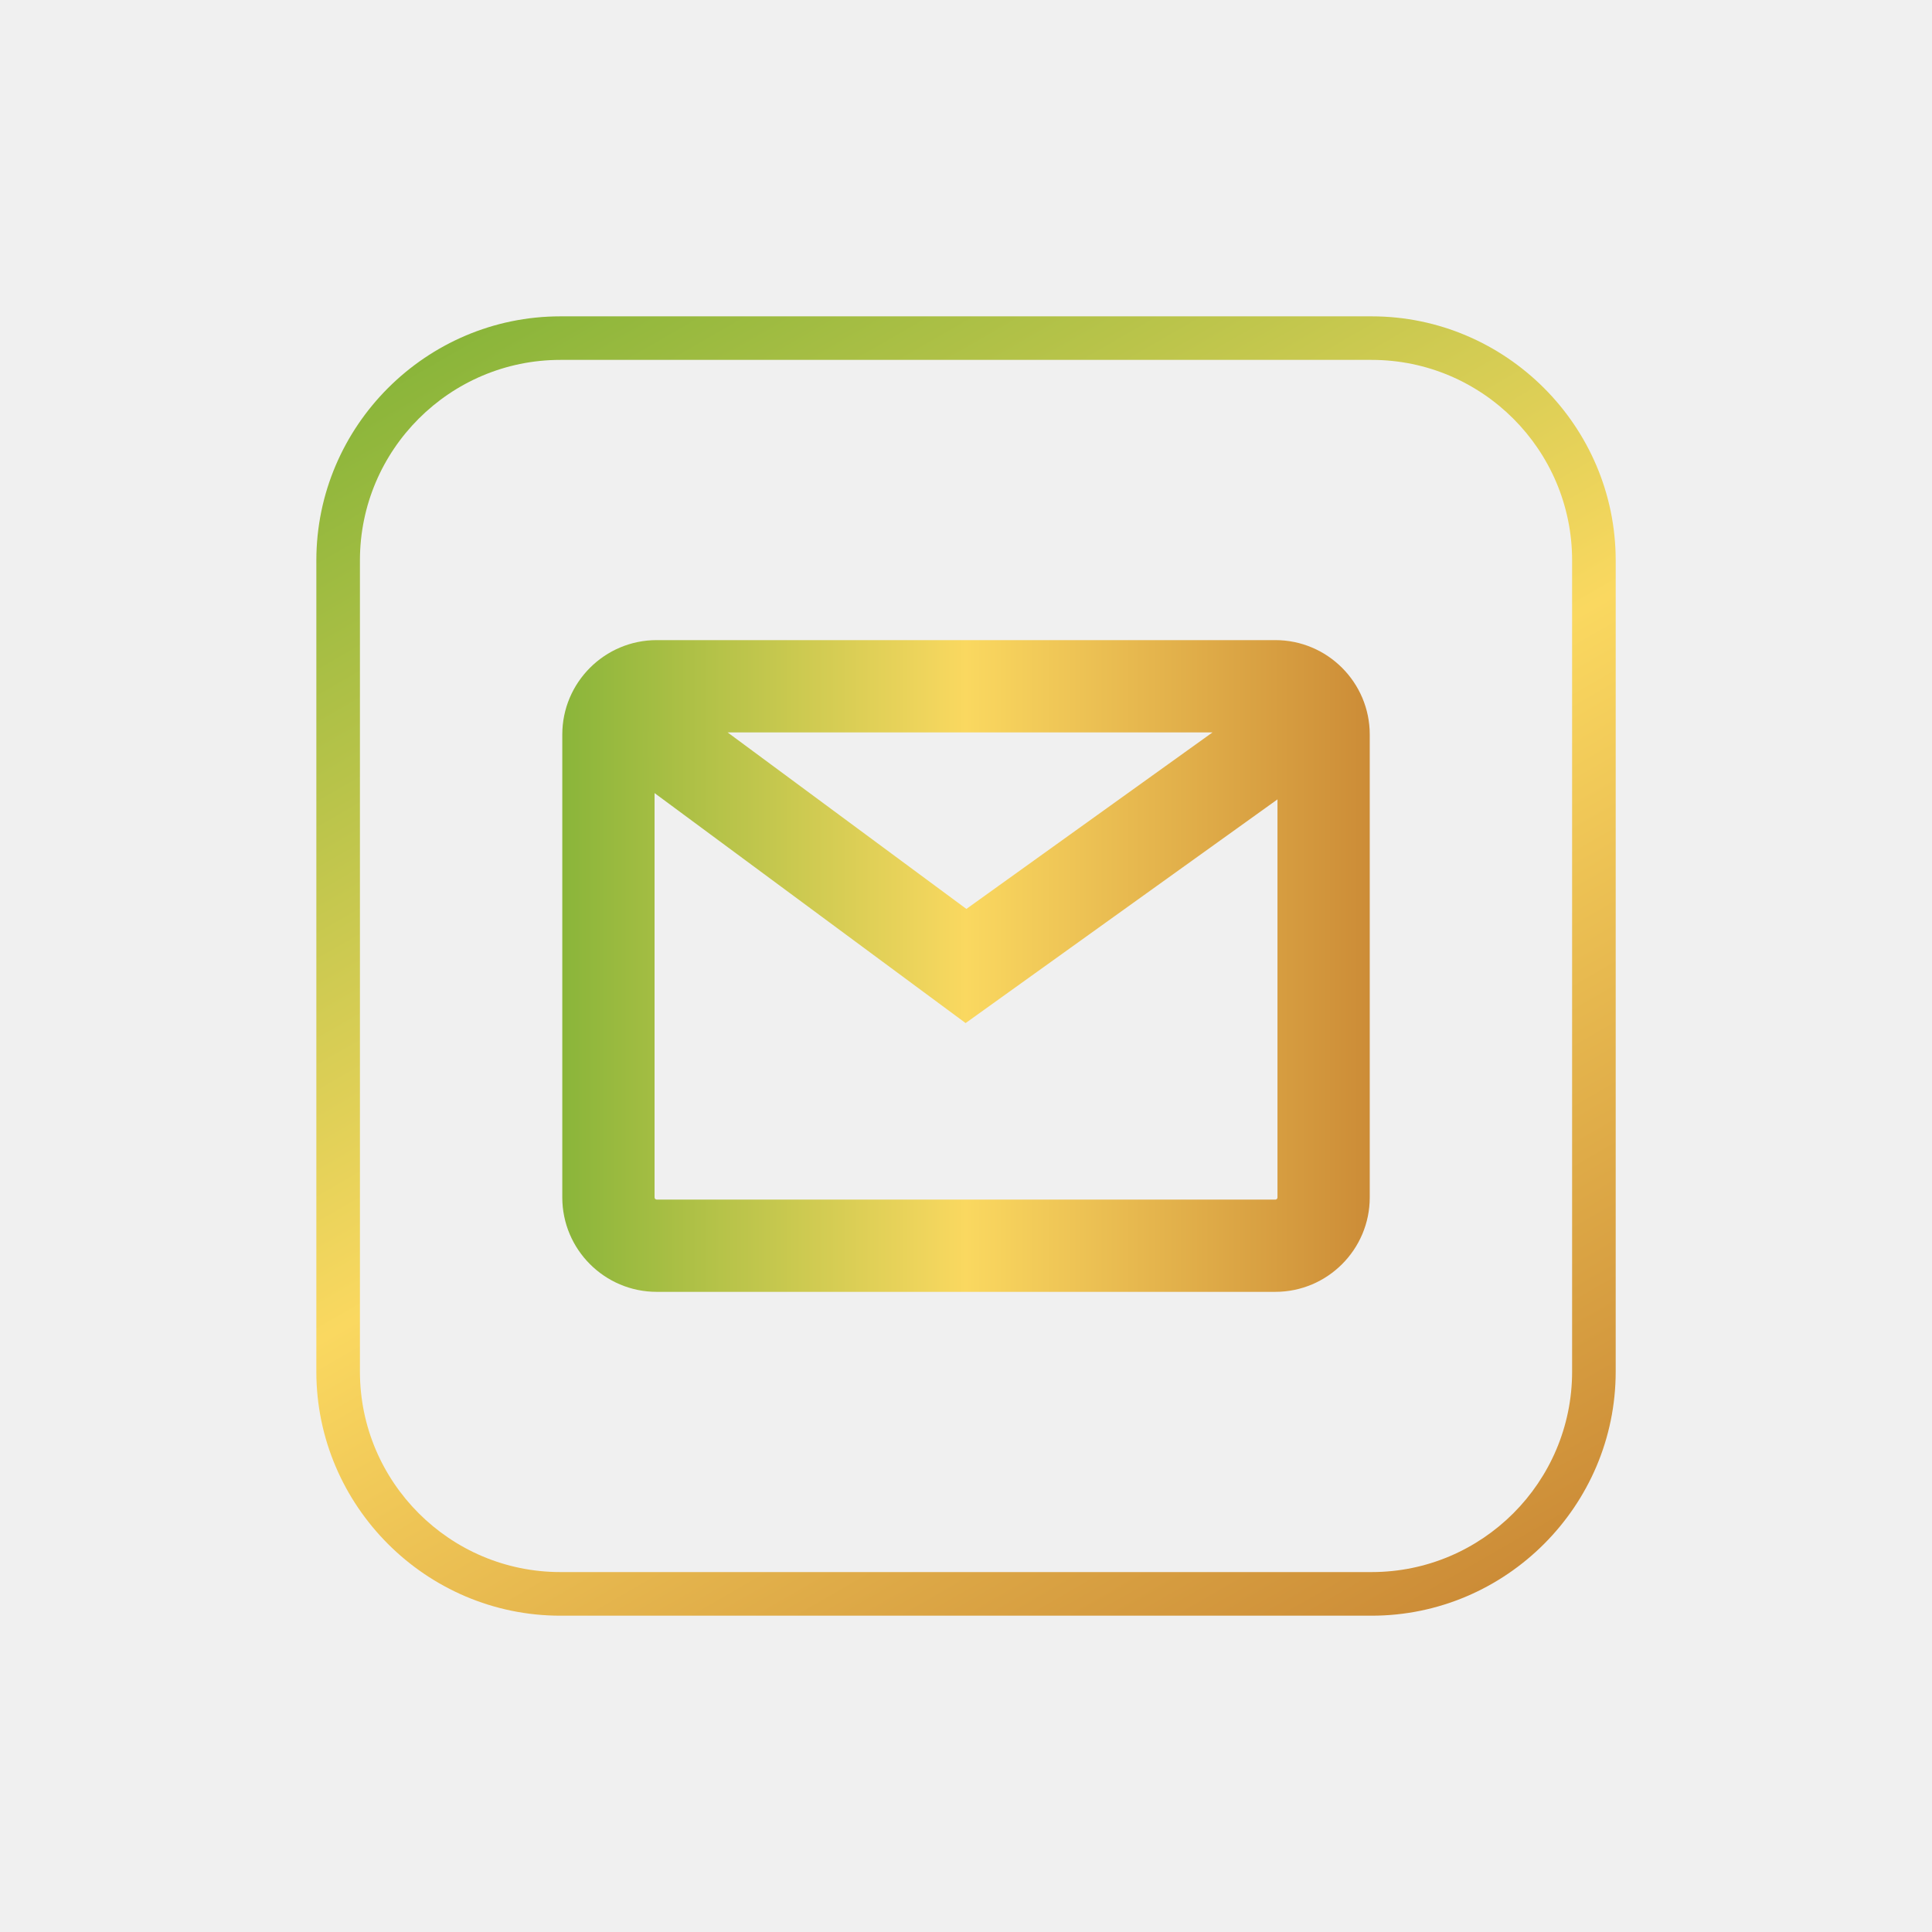
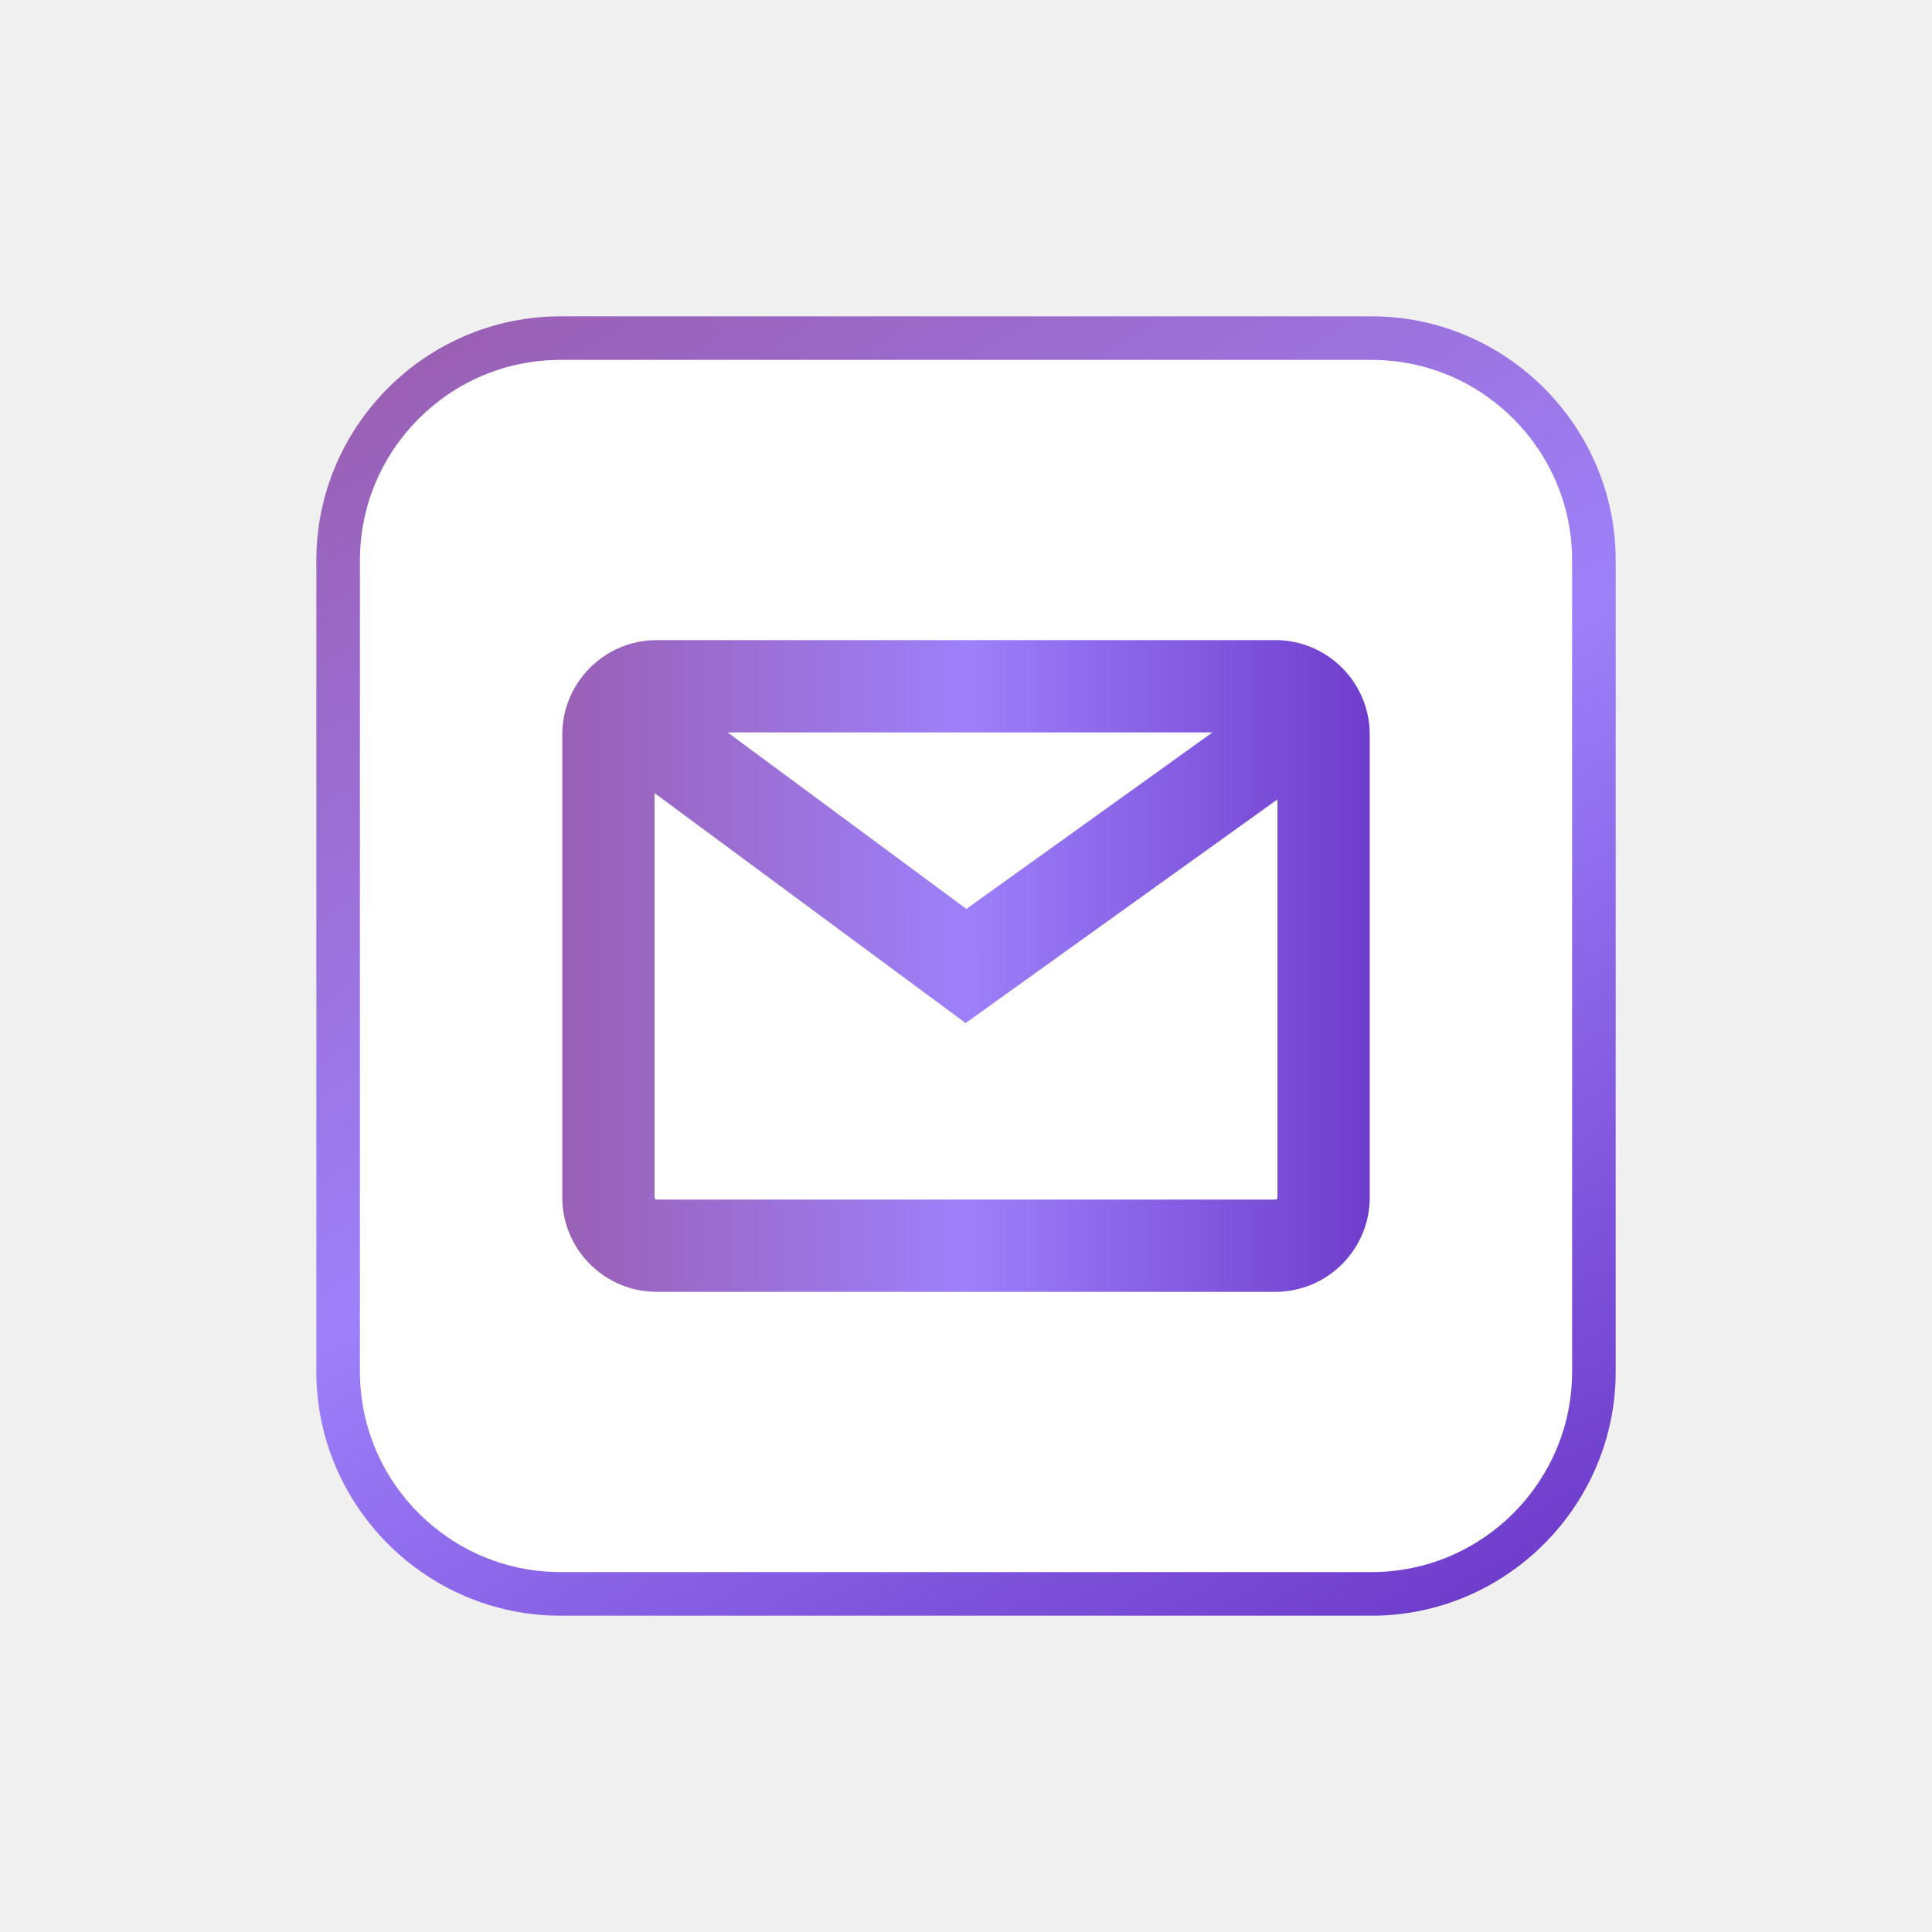
- <svg xmlns="http://www.w3.org/2000/svg" id="icons_4" data-name="icons 4" viewBox="0 0 500 500">
+ <svg xmlns="http://www.w3.org/2000/svg" xmlns:xlink="http://www.w3.org/1999/xlink" id="icons_12" data-name="icons 12" viewBox="0 0 500 500">
  <defs>
    <style>
      .cls-1 {
-         fill: url(#Degradado_sin_nombre_109);
+         fill: url(#Degradado_sin_nombre_92-2);
      }

      .cls-2 {
-         fill: url(#Dégradé_sans_nom_12);
+         fill: #fff;
+       }
+ 
+       .cls-3 {
+         fill: url(#Degradado_sin_nombre_92);
      }
    </style>
-     <linearGradient id="Degradado_sin_nombre_109" data-name="Degradado sin nombre 109" x1="146.75" y1="71.16" x2="353.25" y2="428.84" gradientUnits="userSpaceOnUse">
-       <stop offset="0" stop-color="#8ab53a" />
-       <stop offset=".5" stop-color="#fad860" />
-       <stop offset="1" stop-color="#cc8c37" />
+     <linearGradient id="Degradado_sin_nombre_92" data-name="Degradado sin nombre 92" x1="146.75" y1="71.16" x2="353.25" y2="428.84" gradientUnits="userSpaceOnUse">
+       <stop offset="0" stop-color="#9a60b5" />
+       <stop offset=".5" stop-color="#9d80fa" />
+       <stop offset="1" stop-color="#6f3dcc" />
    </linearGradient>
-     <linearGradient id="Dégradé_sans_nom_12" data-name="Dégradé sans nom 12" x1="145.51" y1="250" x2="354.49" y2="250" gradientUnits="userSpaceOnUse">
-       <stop offset="0" stop-color="#8ab53a" />
-       <stop offset=".5" stop-color="#fad860" />
-       <stop offset="1" stop-color="#cc8c37" />
-     </linearGradient>
+     <linearGradient id="Degradado_sin_nombre_92-2" data-name="Degradado sin nombre 92" x1="145.51" y1="250" x2="354.49" y2="250" xlink:href="#Degradado_sin_nombre_92" />
  </defs>
-   <path class="cls-1" d="M354.98,93.14c28.61,0,51.88,23.28,51.88,51.88v209.95c0,28.61-23.27,51.88-51.88,51.88h-209.95c-28.61,0-51.88-23.28-51.88-51.88v-209.95c0-28.61,23.28-51.88,51.88-51.88h209.95M354.98,81.87h-209.95c-34.74,0-63.16,28.42-63.16,63.16v209.95c0,34.74,28.42,63.16,63.16,63.16h209.95c34.74,0,63.16-28.42,63.16-63.16v-209.95c0-34.74-28.42-63.16-63.16-63.16h0Z" />
-   <path class="cls-2" d="M330.05,165.66h-160.09c-13.48,0-24.44,10.96-24.44,24.44v119.79c0,13.48,10.96,24.44,24.44,24.44h160.09c13.48,0,24.44-10.96,24.44-24.44v-119.79c0-13.48-10.96-24.44-24.44-24.44ZM313.79,189.55l-63.69,45.68-61.79-45.68h125.48ZM330.05,310.45h-160.09c-.31,0-.56-.25-.56-.56v-104.64l80.5,59.52,80.71-57.89v103.02c0,.31-.25.56-.56.56Z" />
+   <g>
+     <rect class="cls-2" x="85.5" y="85.5" width="328.99" height="328.99" rx="61.21" ry="61.21" />
+     <path class="cls-3" d="M354.98,93.14c28.61,0,51.88,23.28,51.88,51.88v209.95c0,28.61-23.27,51.88-51.88,51.88h-209.95c-28.61,0-51.88-23.28-51.88-51.88v-209.95c0-28.61,23.28-51.88,51.88-51.88h209.95M354.98,81.87h-209.95c-34.74,0-63.16,28.42-63.16,63.16v209.95c0,34.74,28.42,63.16,63.16,63.16h209.95c34.74,0,63.16-28.42,63.16-63.16v-209.95c0-34.74-28.42-63.16-63.16-63.16h0Z" />
+   </g>
+   <path class="cls-1" d="M330.05,165.66h-160.09c-13.48,0-24.44,10.96-24.44,24.44v119.79c0,13.48,10.96,24.44,24.44,24.44h160.09c13.48,0,24.44-10.96,24.44-24.44v-119.79c0-13.48-10.96-24.44-24.44-24.44ZM313.79,189.55l-63.69,45.68-61.79-45.68h125.48ZM330.05,310.45h-160.09c-.31,0-.56-.25-.56-.56v-104.64l80.5,59.52,80.71-57.89v103.02c0,.31-.25.56-.56.56Z" />
</svg>
